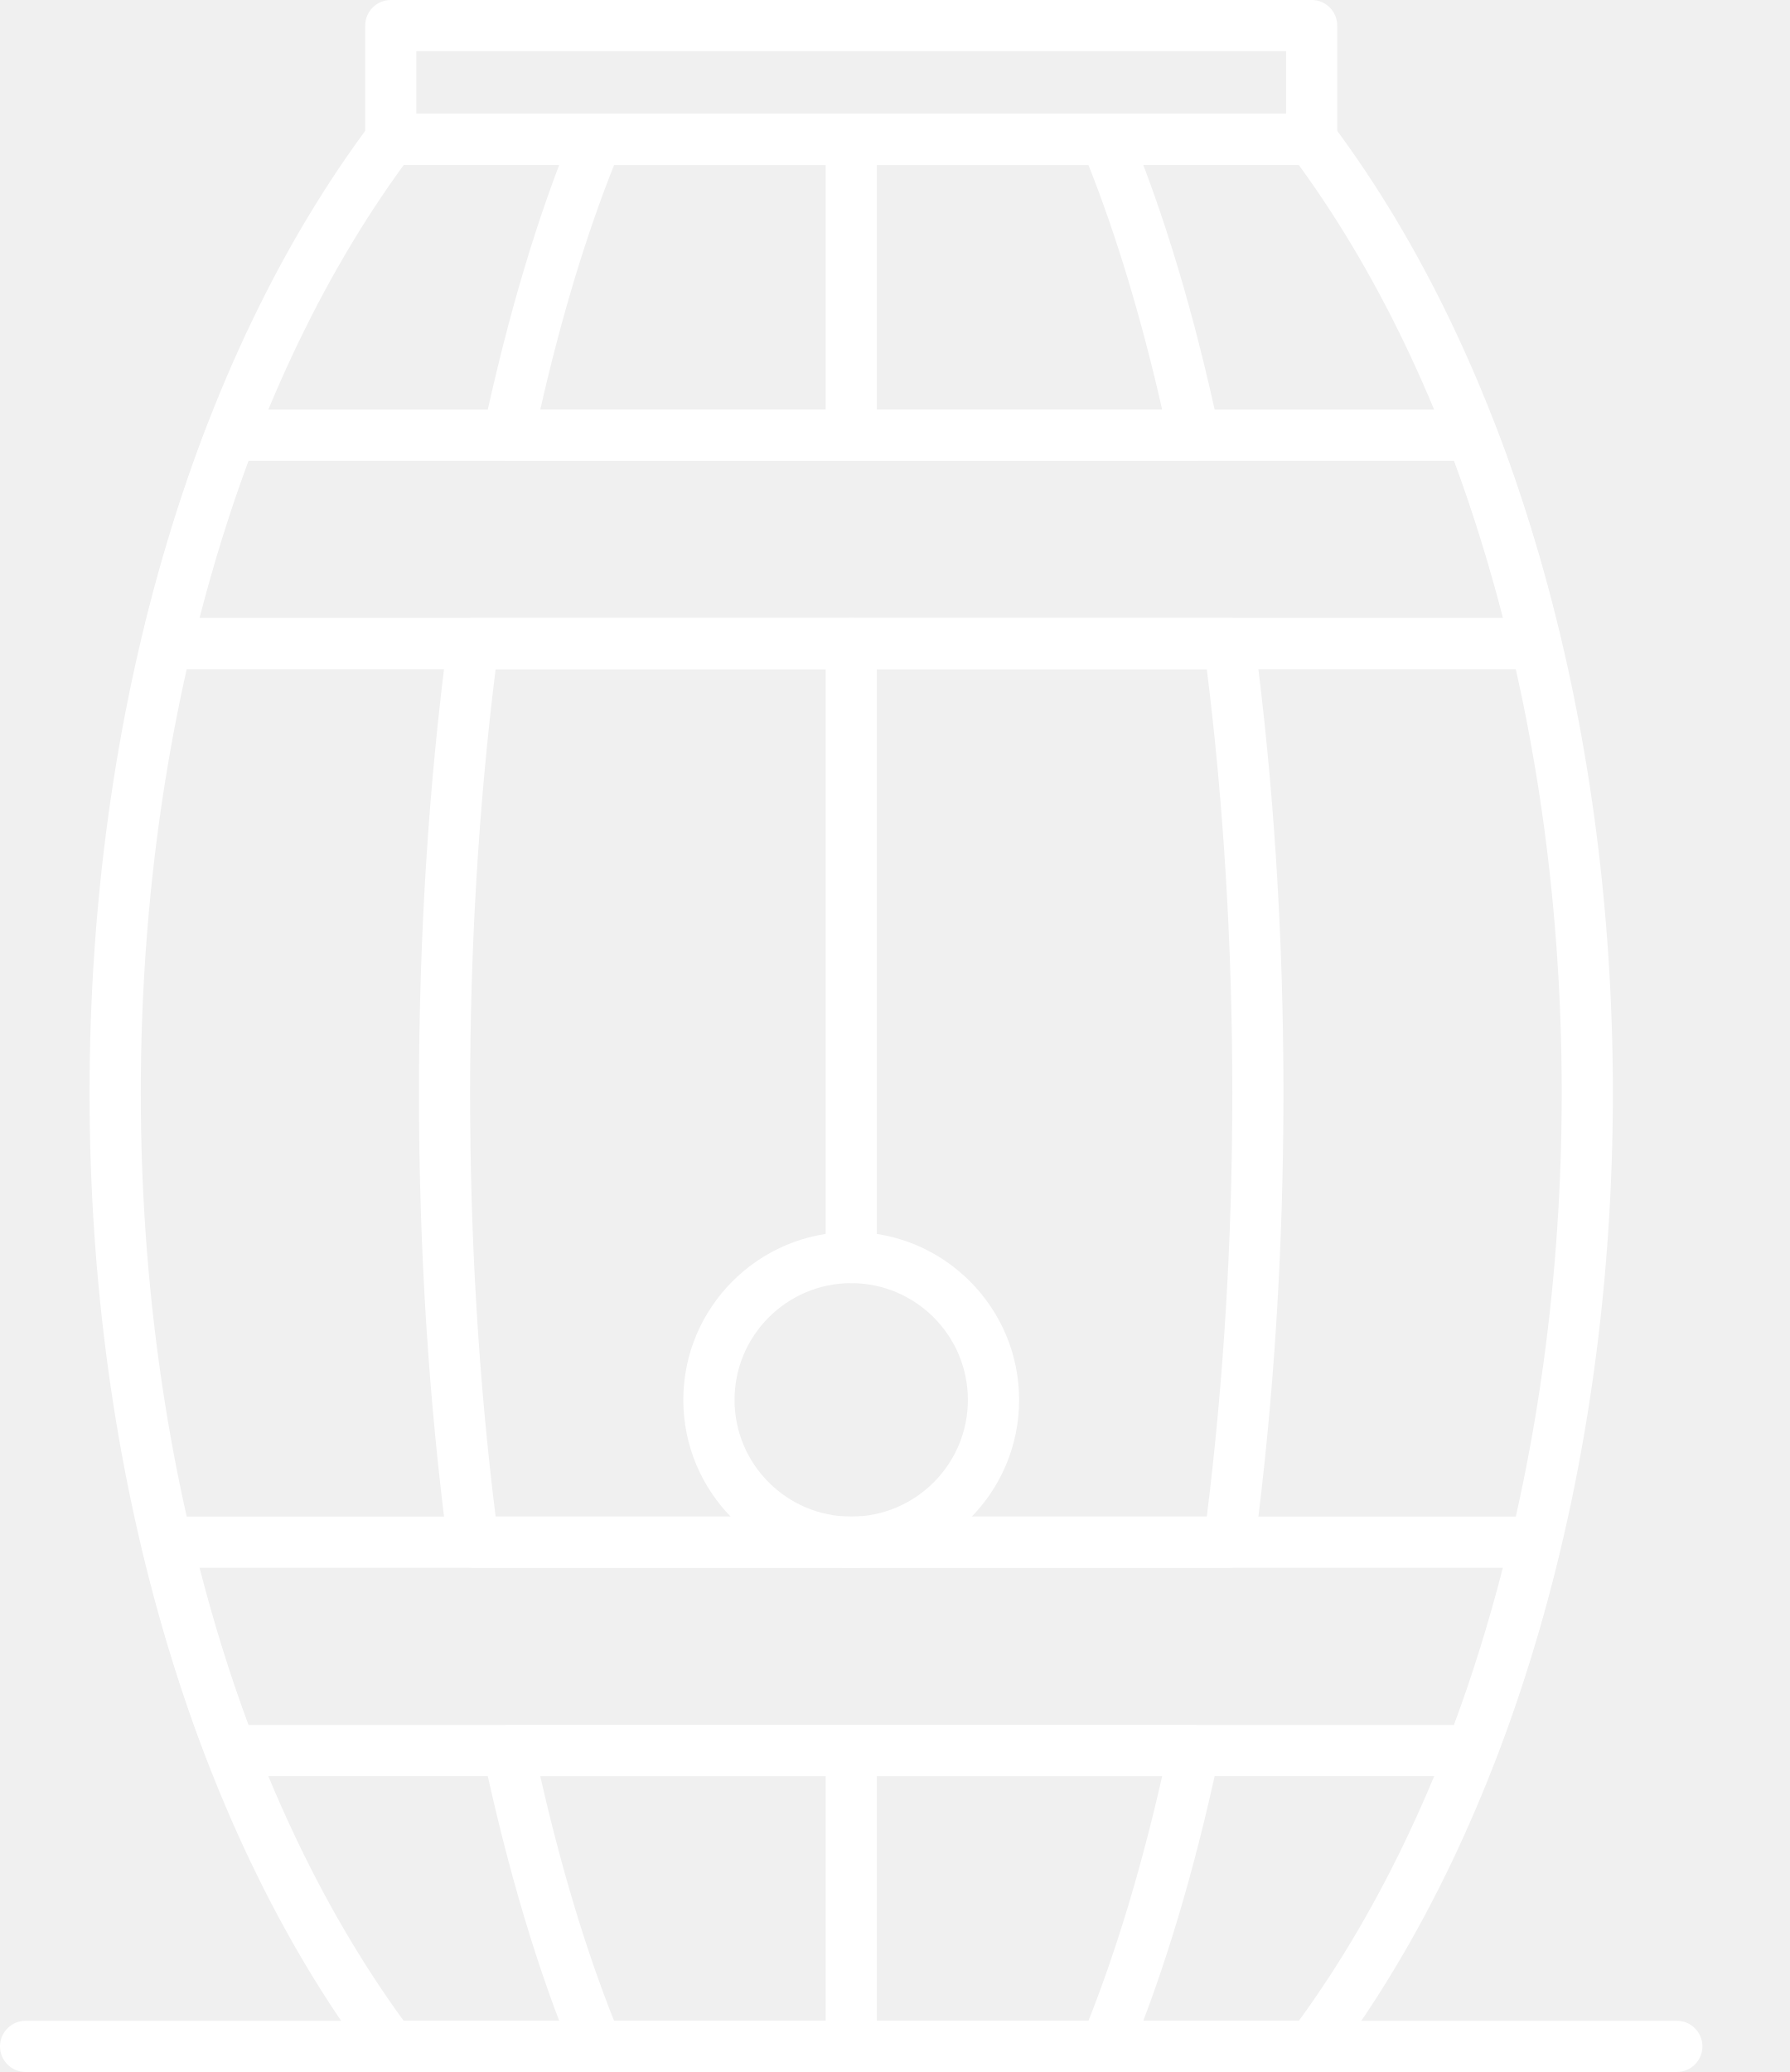
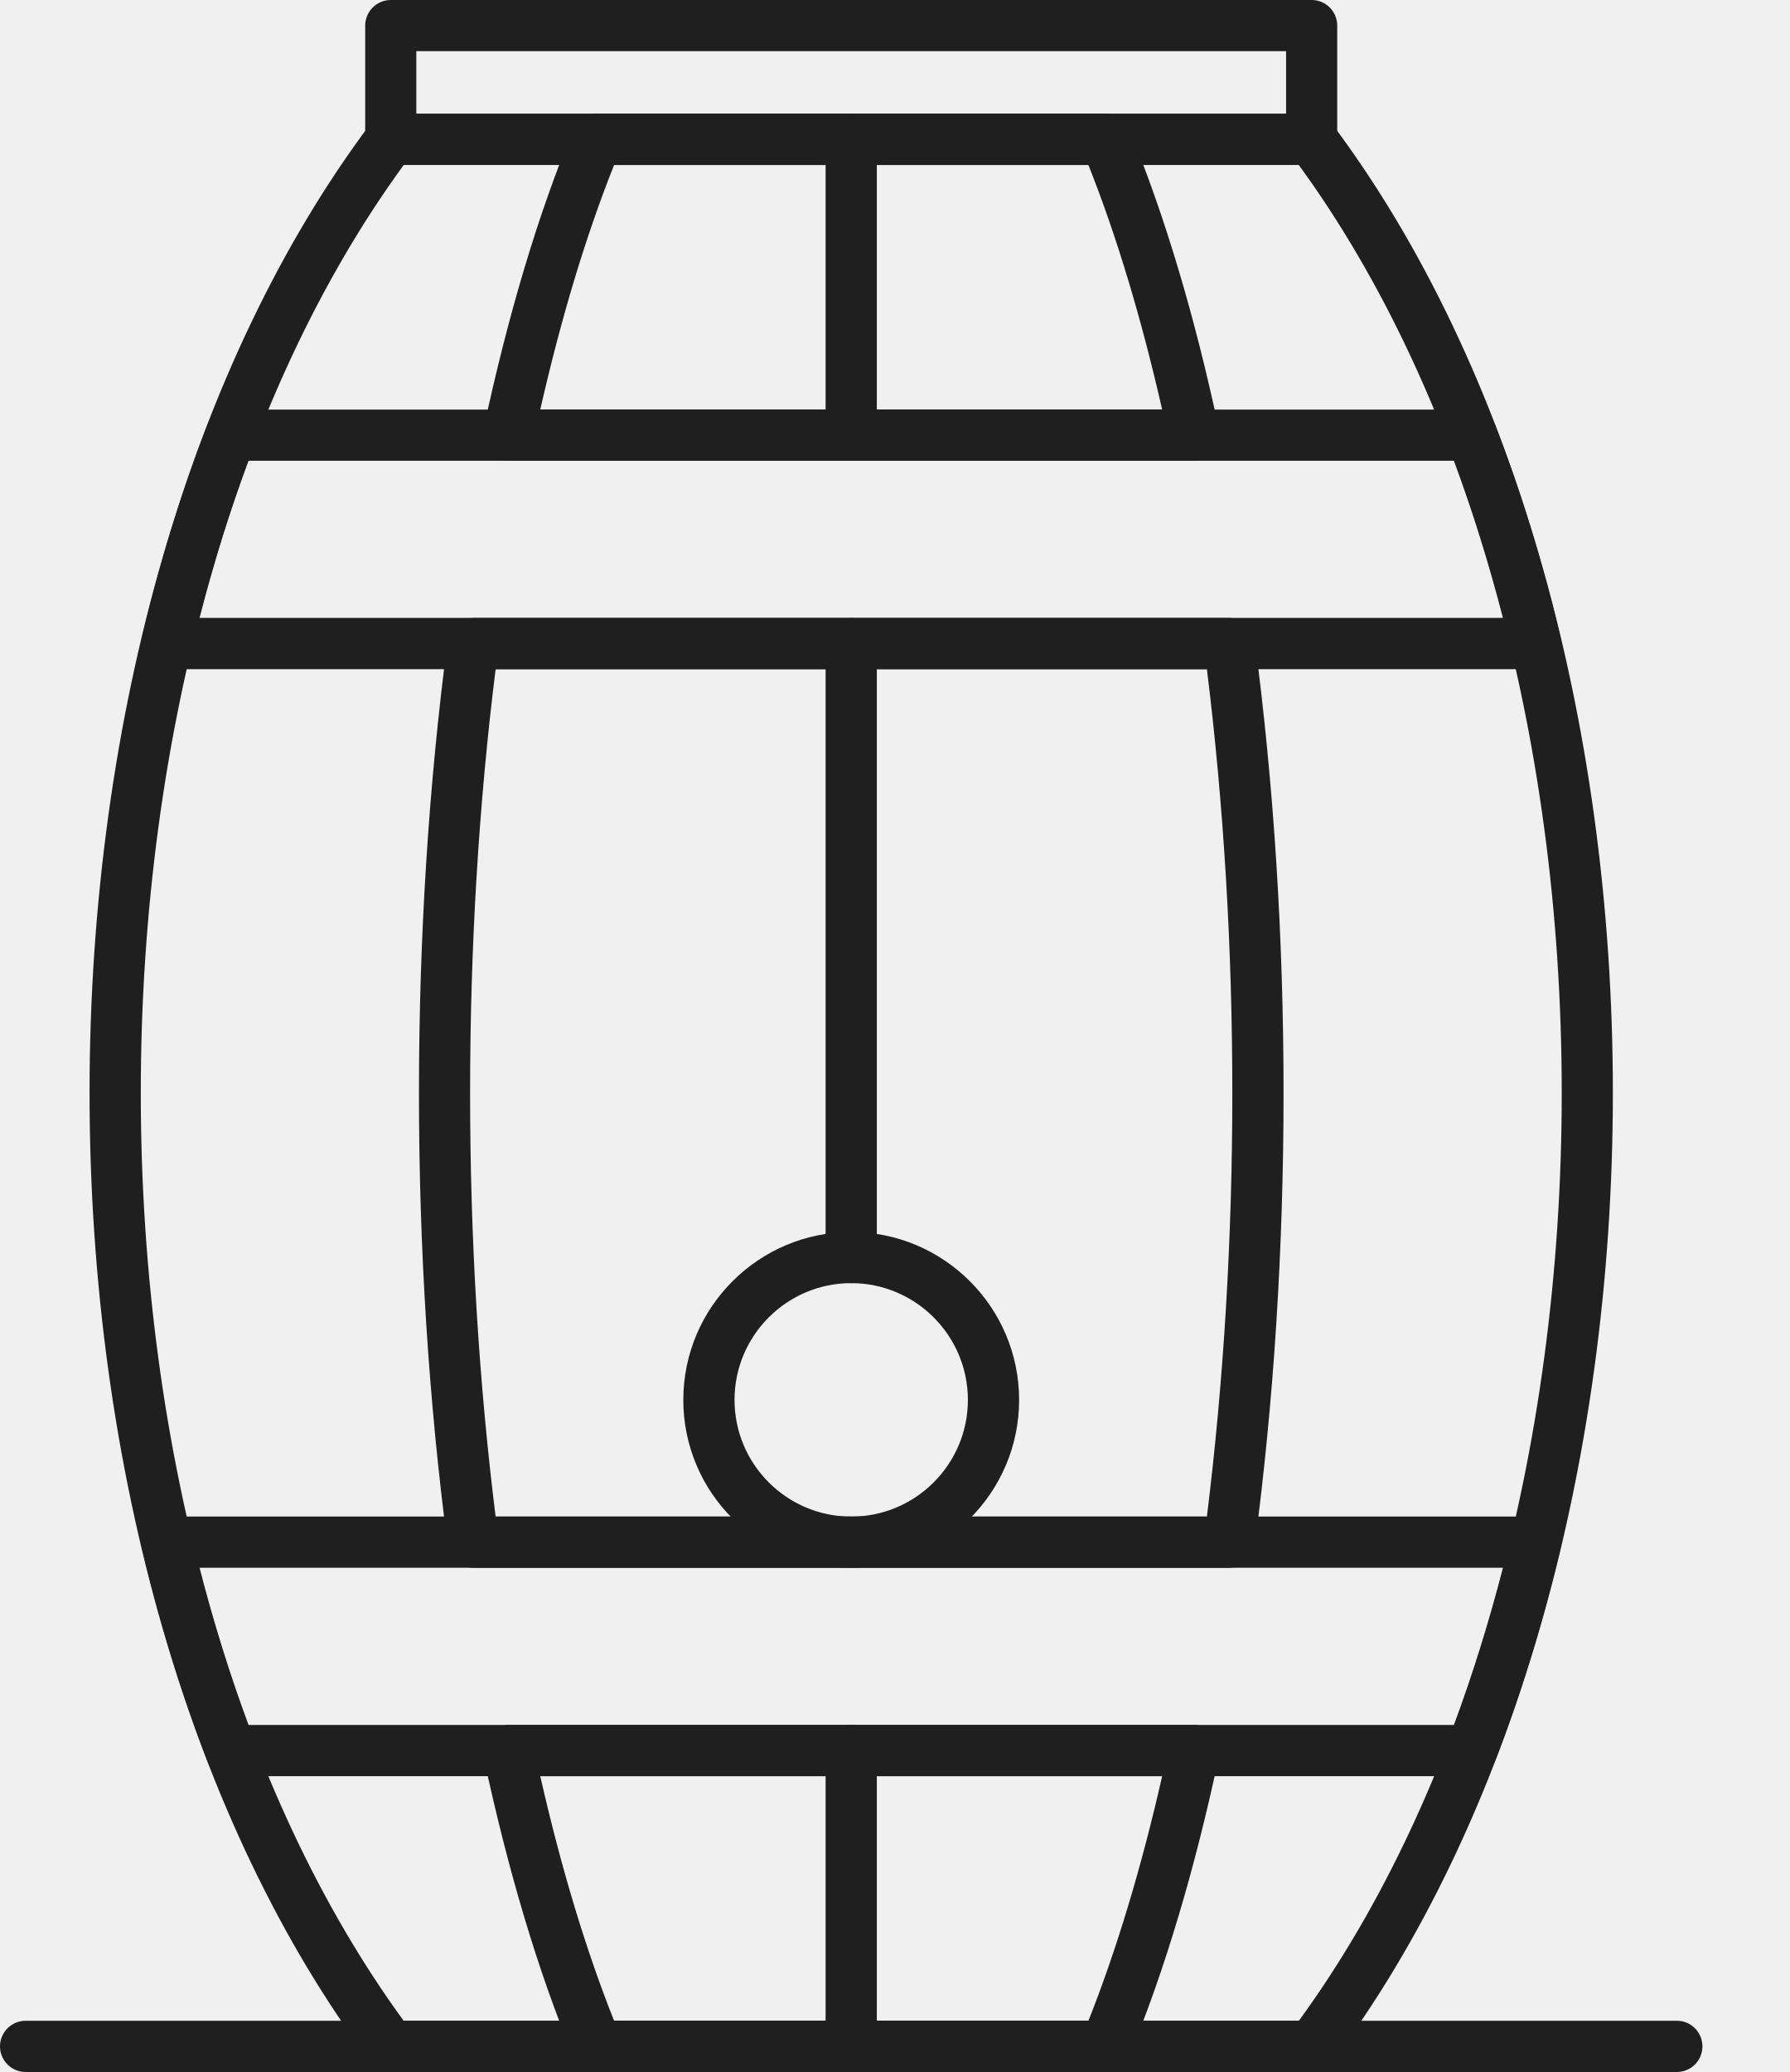
<svg xmlns="http://www.w3.org/2000/svg" width="19" height="22" viewBox="0 0 19 22" fill="none">
-   <path d="M9.039 13.624C8.889 13.624 8.768 13.503 8.768 13.353V6.833C8.768 6.683 8.889 6.562 9.039 6.562C9.189 6.562 9.311 6.683 9.311 6.833V13.353C9.311 13.503 9.189 13.624 9.039 13.624Z" fill="white" />
-   <path d="M13.929 22H4.15C4.064 22 3.984 21.96 3.932 21.891C2.038 19.364 0.951 15.615 0.951 11.604C0.951 7.593 2.038 3.844 3.932 1.317C3.984 1.248 4.064 1.208 4.15 1.208H13.929C14.014 1.208 14.095 1.248 14.146 1.317C16.041 3.844 17.127 7.593 17.127 11.604C17.127 15.615 16.041 19.364 14.146 21.891C14.095 21.96 14.014 22 13.929 22ZM4.287 21.457H13.792C15.568 19.023 16.584 15.442 16.584 11.604C16.584 7.766 15.567 4.185 13.792 1.752H4.287C2.511 4.185 1.495 7.766 1.495 11.604C1.495 15.442 2.511 19.023 4.287 21.457Z" fill="white" />
-   <path d="M12.679 4.892H5.399C5.317 4.892 5.24 4.855 5.188 4.792C5.136 4.728 5.116 4.644 5.133 4.564C5.392 3.352 5.712 2.279 6.087 1.376C6.129 1.274 6.228 1.208 6.338 1.208H11.741C11.85 1.208 11.95 1.274 11.992 1.376C12.366 2.279 12.687 3.352 12.945 4.564C12.962 4.644 12.942 4.728 12.89 4.792C12.839 4.855 12.761 4.892 12.679 4.892ZM5.737 4.349H12.341C12.12 3.377 11.857 2.505 11.558 1.752H6.521C6.221 2.505 5.958 3.377 5.737 4.349Z" fill="white" />
-   <path d="M13.055 16.646H5.024C4.887 16.646 4.772 16.545 4.754 16.41C4.552 14.872 4.449 13.255 4.449 11.604C4.449 9.953 4.551 8.336 4.754 6.798C4.772 6.663 4.887 6.562 5.024 6.562H13.055C13.191 6.562 13.306 6.663 13.324 6.798C13.527 8.336 13.629 9.953 13.629 11.604C13.629 13.255 13.527 14.872 13.324 16.41C13.306 16.545 13.191 16.646 13.055 16.646ZM5.263 16.103H12.815C12.995 14.659 13.086 13.147 13.086 11.604C13.086 10.061 12.995 8.549 12.815 7.105H5.263C5.083 8.549 4.992 10.061 4.992 11.604C4.992 13.147 5.083 14.659 5.263 16.103Z" fill="white" />
-   <path d="M11.741 22H6.338C6.228 22 6.129 21.934 6.087 21.832C5.712 20.929 5.392 19.856 5.133 18.644C5.116 18.564 5.136 18.48 5.188 18.417C5.24 18.353 5.317 18.316 5.399 18.316H12.679C12.761 18.316 12.839 18.353 12.89 18.417C12.942 18.48 12.962 18.564 12.945 18.644C12.687 19.856 12.366 20.929 11.992 21.832C11.95 21.934 11.851 22 11.741 22ZM6.521 21.457H11.558C11.857 20.703 12.12 19.832 12.341 18.859H5.737C5.958 19.832 6.221 20.703 6.521 21.457Z" fill="white" />
-   <path d="M16.307 7.105H1.772C1.689 7.105 1.61 7.067 1.558 7.002C1.507 6.936 1.488 6.851 1.507 6.77C1.697 5.977 1.929 5.22 2.198 4.523C2.238 4.418 2.339 4.349 2.452 4.349H15.627C15.74 4.349 15.841 4.418 15.881 4.523C16.15 5.22 16.382 5.977 16.572 6.77C16.591 6.851 16.572 6.936 16.52 7.002C16.469 7.067 16.39 7.105 16.307 7.105ZM2.119 6.561H15.96C15.809 5.978 15.635 5.419 15.44 4.892H2.639C2.444 5.419 2.269 5.978 2.119 6.561Z" fill="white" />
-   <path d="M15.627 18.859H2.451C2.339 18.859 2.238 18.79 2.198 18.685C1.928 17.987 1.696 17.231 1.507 16.438C1.488 16.357 1.506 16.272 1.558 16.206C1.61 16.141 1.688 16.103 1.771 16.103H16.307C16.39 16.103 16.468 16.141 16.52 16.206C16.571 16.272 16.59 16.357 16.571 16.438C16.382 17.231 16.15 17.987 15.88 18.685C15.84 18.79 15.739 18.859 15.627 18.859ZM2.639 18.316H15.439C15.635 17.789 15.809 17.229 15.959 16.646H2.119C2.269 17.23 2.443 17.789 2.639 18.316Z" fill="white" />
-   <path d="M9.039 4.892C8.889 4.892 8.768 4.771 8.768 4.621V1.48C8.768 1.33 8.889 1.208 9.039 1.208C9.189 1.208 9.311 1.33 9.311 1.48V4.621C9.311 4.771 9.189 4.892 9.039 4.892Z" fill="white" />
-   <path d="M9.039 22C8.889 22 8.768 21.878 8.768 21.729V18.588C8.768 18.438 8.889 18.316 9.039 18.316C9.189 18.316 9.311 18.438 9.311 18.588V21.729C9.311 21.878 9.189 22 9.039 22Z" fill="white" />
-   <path d="M9.039 16.646C8.056 16.646 7.256 15.847 7.256 14.864C7.256 13.881 8.056 13.081 9.039 13.081C10.022 13.081 10.822 13.881 10.822 14.864C10.822 15.847 10.022 16.646 9.039 16.646ZM9.039 13.624C8.356 13.624 7.8 14.18 7.8 14.864C7.8 15.547 8.356 16.103 9.039 16.103C9.722 16.103 10.278 15.547 10.278 14.864C10.278 14.18 9.722 13.624 9.039 13.624Z" fill="white" />
-   <path d="M17.806 22H0.272C0.122 22 0 21.878 0 21.728C0 21.578 0.122 21.456 0.272 21.456H17.806C17.956 21.456 18.078 21.578 18.078 21.728C18.078 21.878 17.956 22 17.806 22Z" fill="white" />
-   <path d="M13.929 1.751H4.15C4 1.751 3.878 1.63 3.878 1.48V0.272C3.878 0.122 4 0 4.15 0H13.929C14.079 0 14.2 0.122 14.2 0.272V1.48C14.2 1.63 14.079 1.751 13.929 1.751ZM4.421 1.208H13.657V0.543H4.421V1.208Z" fill="white" />
+   <path d="M9.039 13.624C8.889 13.624 8.767 13.503 8.767 13.353V6.833C8.767 6.683 8.889 6.562 9.039 6.562C9.189 6.562 9.311 6.683 9.311 6.833V13.353C9.311 13.503 9.189 13.624 9.039 13.624Z" fill="#1E1F1E" />
+   <path d="M13.929 22H4.15C4.064 22 3.984 21.96 3.932 21.891C2.038 19.364 0.951 15.615 0.951 11.604C0.951 7.593 2.038 3.844 3.932 1.317C3.984 1.248 4.064 1.208 4.15 1.208H13.929C14.014 1.208 14.095 1.248 14.146 1.317C16.041 3.844 17.127 7.593 17.127 11.604C17.127 15.615 16.041 19.364 14.146 21.891C14.095 21.96 14.014 22 13.929 22ZM4.287 21.457H13.792C15.568 19.023 16.584 15.442 16.584 11.604C16.584 7.766 15.567 4.185 13.792 1.752H4.287C2.511 4.185 1.495 7.766 1.495 11.604C1.495 15.442 2.511 19.023 4.287 21.457Z" fill="#1E1F1E" />
+   <path d="M12.679 4.892H5.399C5.317 4.892 5.24 4.855 5.188 4.792C5.136 4.728 5.116 4.644 5.133 4.564C5.392 3.352 5.712 2.279 6.087 1.376C6.129 1.274 6.228 1.208 6.338 1.208H11.741C11.85 1.208 11.95 1.274 11.992 1.376C12.366 2.279 12.687 3.352 12.945 4.564C12.962 4.644 12.942 4.728 12.89 4.792C12.839 4.855 12.761 4.892 12.679 4.892ZM5.737 4.349H12.341C12.12 3.377 11.857 2.505 11.558 1.752H6.521C6.221 2.505 5.958 3.377 5.737 4.349Z" fill="#1E1F1E" />
+   <path d="M13.055 16.646H5.024C4.887 16.646 4.772 16.545 4.754 16.41C4.552 14.872 4.449 13.255 4.449 11.604C4.449 9.953 4.552 8.336 4.754 6.798C4.772 6.663 4.887 6.562 5.024 6.562H13.055C13.191 6.562 13.306 6.663 13.324 6.798C13.527 8.336 13.63 9.953 13.63 11.604C13.63 13.255 13.527 14.872 13.324 16.41C13.306 16.545 13.191 16.646 13.055 16.646ZM5.263 16.103H12.816C12.995 14.659 13.086 13.147 13.086 11.604C13.086 10.061 12.995 8.549 12.816 7.105H5.263C5.083 8.549 4.992 10.061 4.992 11.604C4.992 13.147 5.083 14.659 5.263 16.103Z" fill="#1E1F1E" />
+   <path d="M11.741 22H6.338C6.228 22 6.129 21.933 6.087 21.832C5.712 20.928 5.392 19.856 5.133 18.644C5.116 18.564 5.136 18.48 5.188 18.416C5.24 18.352 5.317 18.315 5.399 18.315H12.679C12.761 18.315 12.839 18.352 12.89 18.416C12.942 18.48 12.962 18.564 12.945 18.644C12.687 19.856 12.366 20.928 11.992 21.832C11.95 21.933 11.851 22 11.741 22ZM6.521 21.456H11.558C11.857 20.703 12.12 19.831 12.341 18.859H5.737C5.958 19.831 6.221 20.703 6.521 21.456Z" fill="#1E1F1E" />
+   <path d="M16.307 7.105H1.771C1.688 7.105 1.61 7.067 1.558 7.002C1.507 6.936 1.488 6.851 1.507 6.77C1.696 5.977 1.929 5.22 2.198 4.523C2.238 4.418 2.339 4.349 2.451 4.349H15.627C15.739 4.349 15.84 4.418 15.881 4.523C16.15 5.22 16.382 5.977 16.571 6.77C16.59 6.851 16.572 6.936 16.52 7.002C16.469 7.067 16.39 7.105 16.307 7.105ZM2.119 6.561H15.96C15.809 5.978 15.635 5.419 15.439 4.892H2.639C2.443 5.419 2.269 5.978 2.119 6.561Z" fill="#1E1F1E" />
+   <path d="M15.627 18.859H2.451C2.339 18.859 2.238 18.79 2.198 18.685C1.929 17.987 1.696 17.231 1.507 16.437C1.488 16.356 1.507 16.271 1.558 16.206C1.61 16.141 1.688 16.102 1.771 16.102H16.307C16.39 16.102 16.469 16.141 16.52 16.206C16.572 16.271 16.59 16.356 16.571 16.437C16.382 17.23 16.15 17.986 15.881 18.685C15.84 18.79 15.739 18.859 15.627 18.859ZM2.639 18.315H15.439C15.635 17.788 15.809 17.229 15.96 16.646H2.119C2.269 17.229 2.444 17.789 2.639 18.315Z" fill="#1E1F1E" />
+   <path d="M9.039 4.892C8.889 4.892 8.767 4.771 8.767 4.621V1.48C8.767 1.33 8.889 1.208 9.039 1.208C9.189 1.208 9.311 1.33 9.311 1.48V4.621C9.311 4.771 9.189 4.892 9.039 4.892Z" fill="#1E1F1E" />
+   <path d="M9.039 22C8.889 22 8.767 21.878 8.767 21.728V18.587C8.767 18.437 8.889 18.315 9.039 18.315C9.189 18.315 9.311 18.437 9.311 18.587V21.728C9.311 21.878 9.189 22 9.039 22Z" fill="#1E1F1E" />
+   <path d="M9.039 16.646C8.056 16.646 7.256 15.847 7.256 14.864C7.256 13.881 8.056 13.081 9.039 13.081C10.022 13.081 10.822 13.881 10.822 14.864C10.822 15.847 10.022 16.646 9.039 16.646ZM9.039 13.624C8.356 13.624 7.8 14.18 7.8 14.864C7.8 15.547 8.356 16.103 9.039 16.103C9.722 16.103 10.278 15.547 10.278 14.864C10.278 14.18 9.722 13.624 9.039 13.624Z" fill="#1E1F1E" />
+   <path d="M17.806 22H0.272C0.122 22 0 21.878 0 21.728C0 21.578 0.122 21.456 0.272 21.456H17.807C17.957 21.456 18.078 21.578 18.078 21.728C18.078 21.878 17.957 22 17.806 22Z" fill="#1E1F1E" />
+   <path d="M13.929 1.751H4.15C4 1.751 3.878 1.63 3.878 1.48V0.272C3.878 0.122 4 0 4.15 0H13.929C14.079 0 14.2 0.122 14.2 0.272V1.48C14.2 1.63 14.079 1.751 13.929 1.751ZM4.421 1.208H13.657V0.543H4.421V1.208Z" fill="#1E1F1E" />
</svg>
